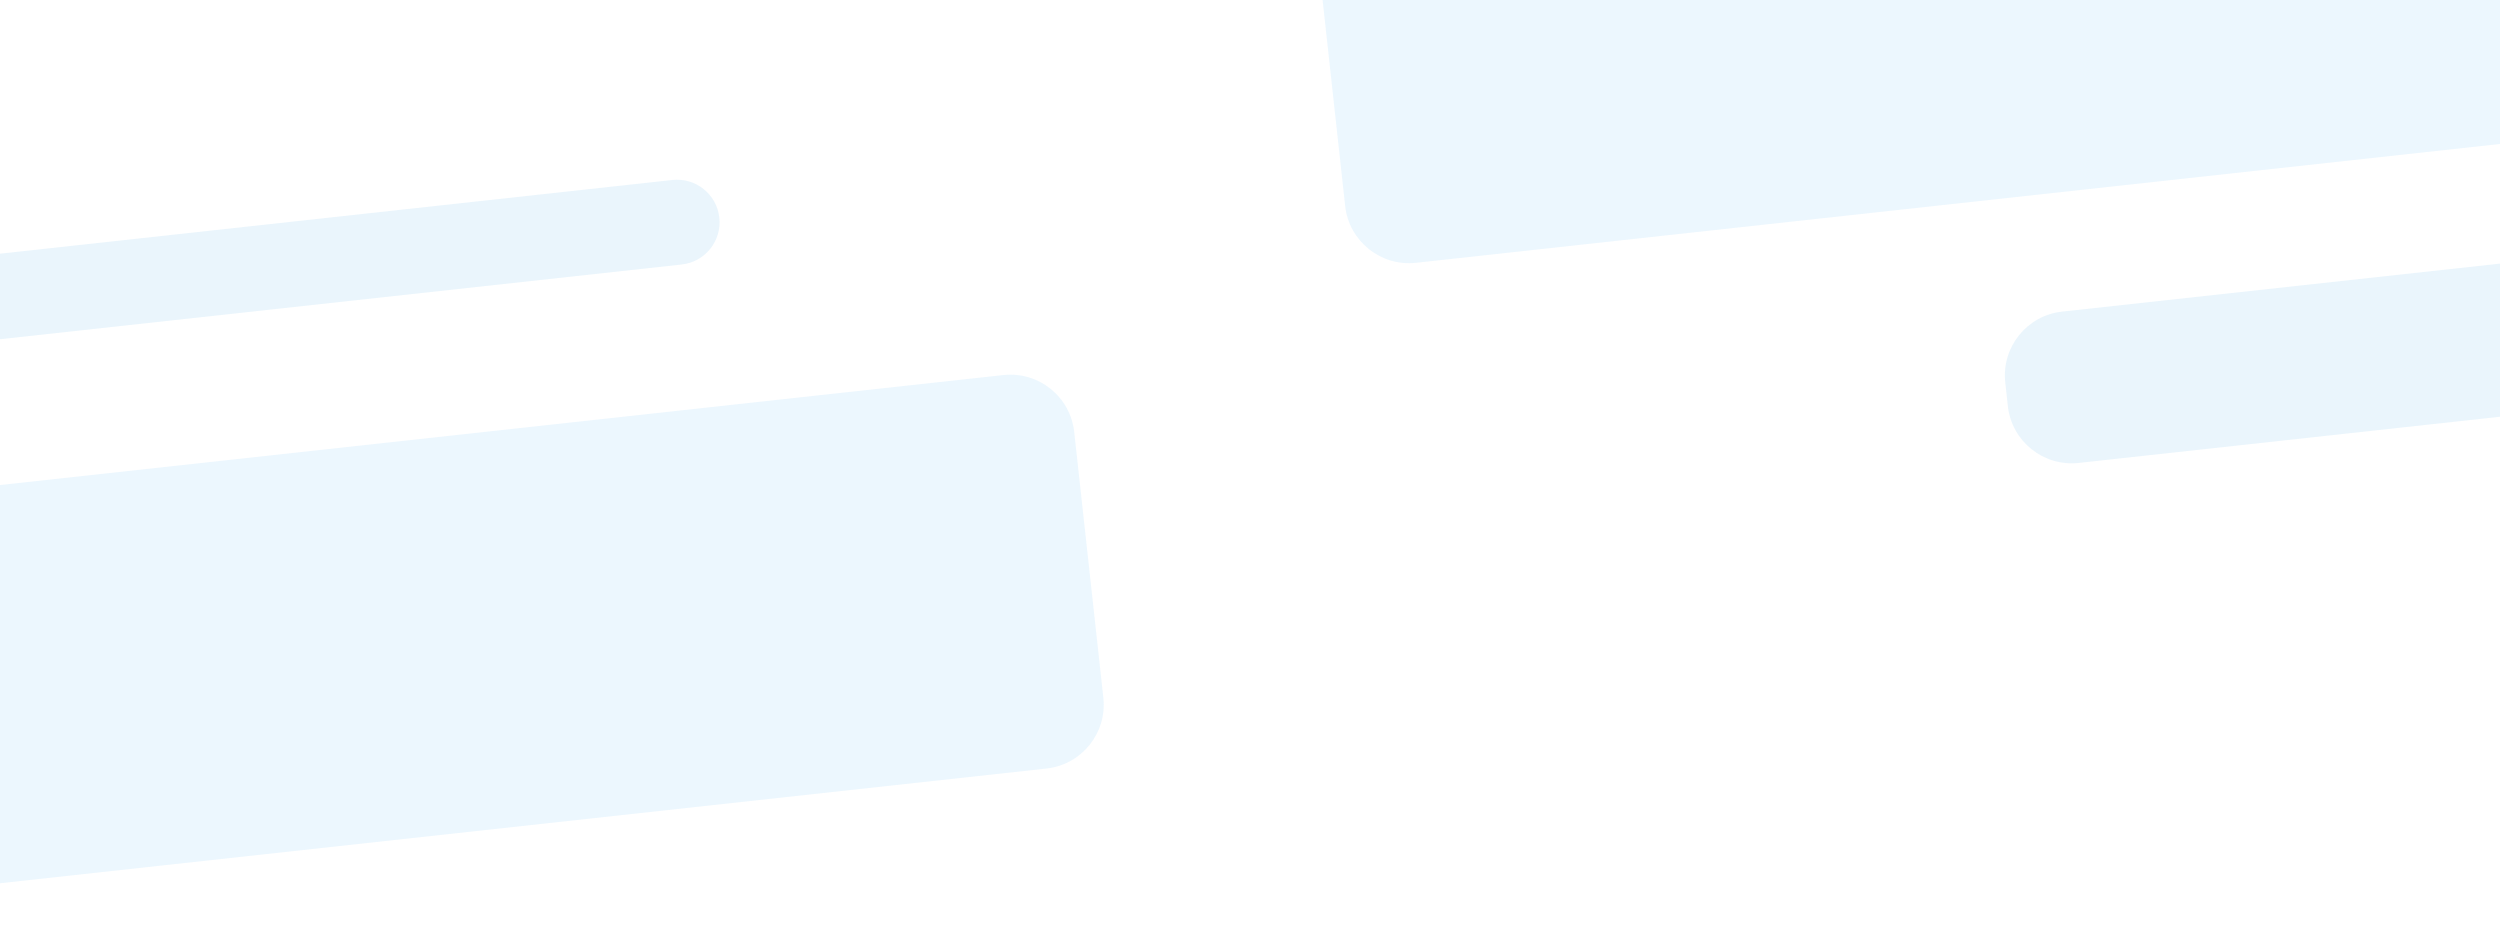
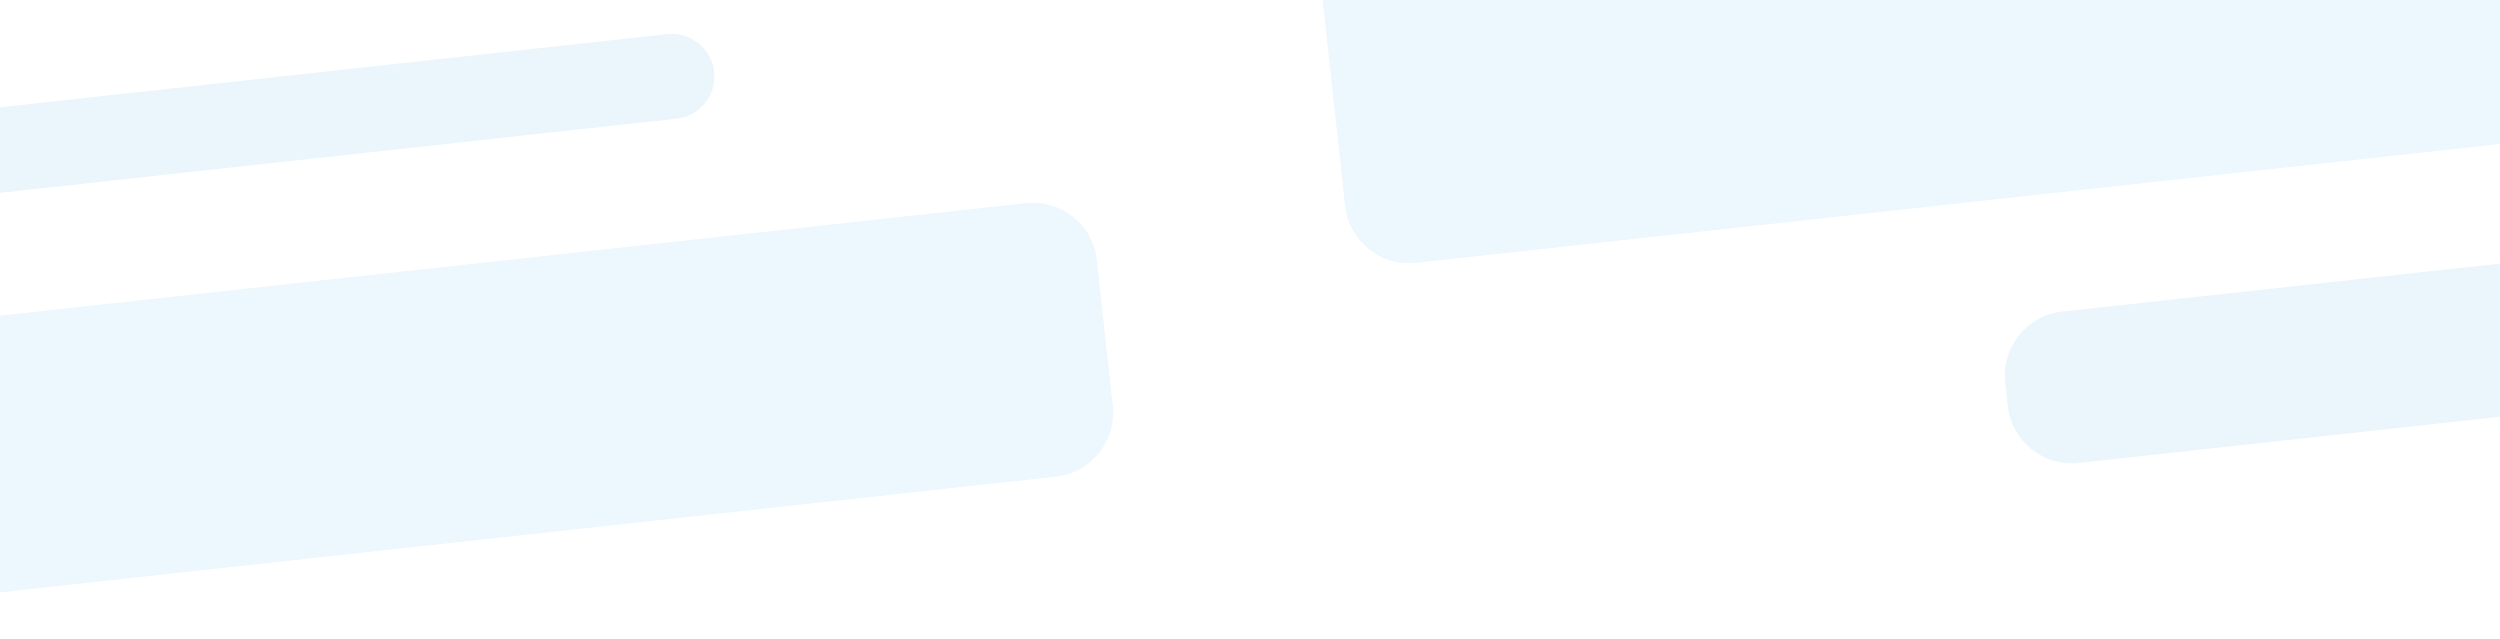
- <svg xmlns="http://www.w3.org/2000/svg" width="1440" height="536" viewBox="0 0 1440 536" fill="none">
+ <svg xmlns="http://www.w3.org/2000/svg" width="1440" height="368" viewBox="0 0 1440 368" fill="none">
  <rect x="754" y="-71.238" width="888" height="228" rx="37" transform="rotate(-6.25574 754 -71.2377)" fill="#43ACF0" fill-opacity="0.1" />
  <rect x="1151" y="183.519" width="849.058" height="87.683" rx="37" transform="rotate(-6.25574 1151 183.519)" fill="#2C98DF" fill-opacity="0.1" />
-   <rect x="-320" y="181.204" width="736.046" height="48.977" rx="24.489" transform="rotate(-6.25574 -320 181.204)" fill="#2C98DF" fill-opacity="0.1" />
-   <rect x="-268" y="308.762" width="888" height="228" rx="37" transform="rotate(-6.25574 -268 308.762)" fill="#43ACF0" fill-opacity="0.1" />
+   <rect x="-323" y="97.204" width="736.046" height="48.977" rx="24.489" transform="rotate(-6.25574 -323 97.2043)" fill="#2C98DF" fill-opacity="0.1" />
+   <rect x="-255" y="209.762" width="888" height="158.431" rx="37" transform="rotate(-6.25574 -255 209.762)" fill="#43ACF0" fill-opacity="0.1" />
</svg>
